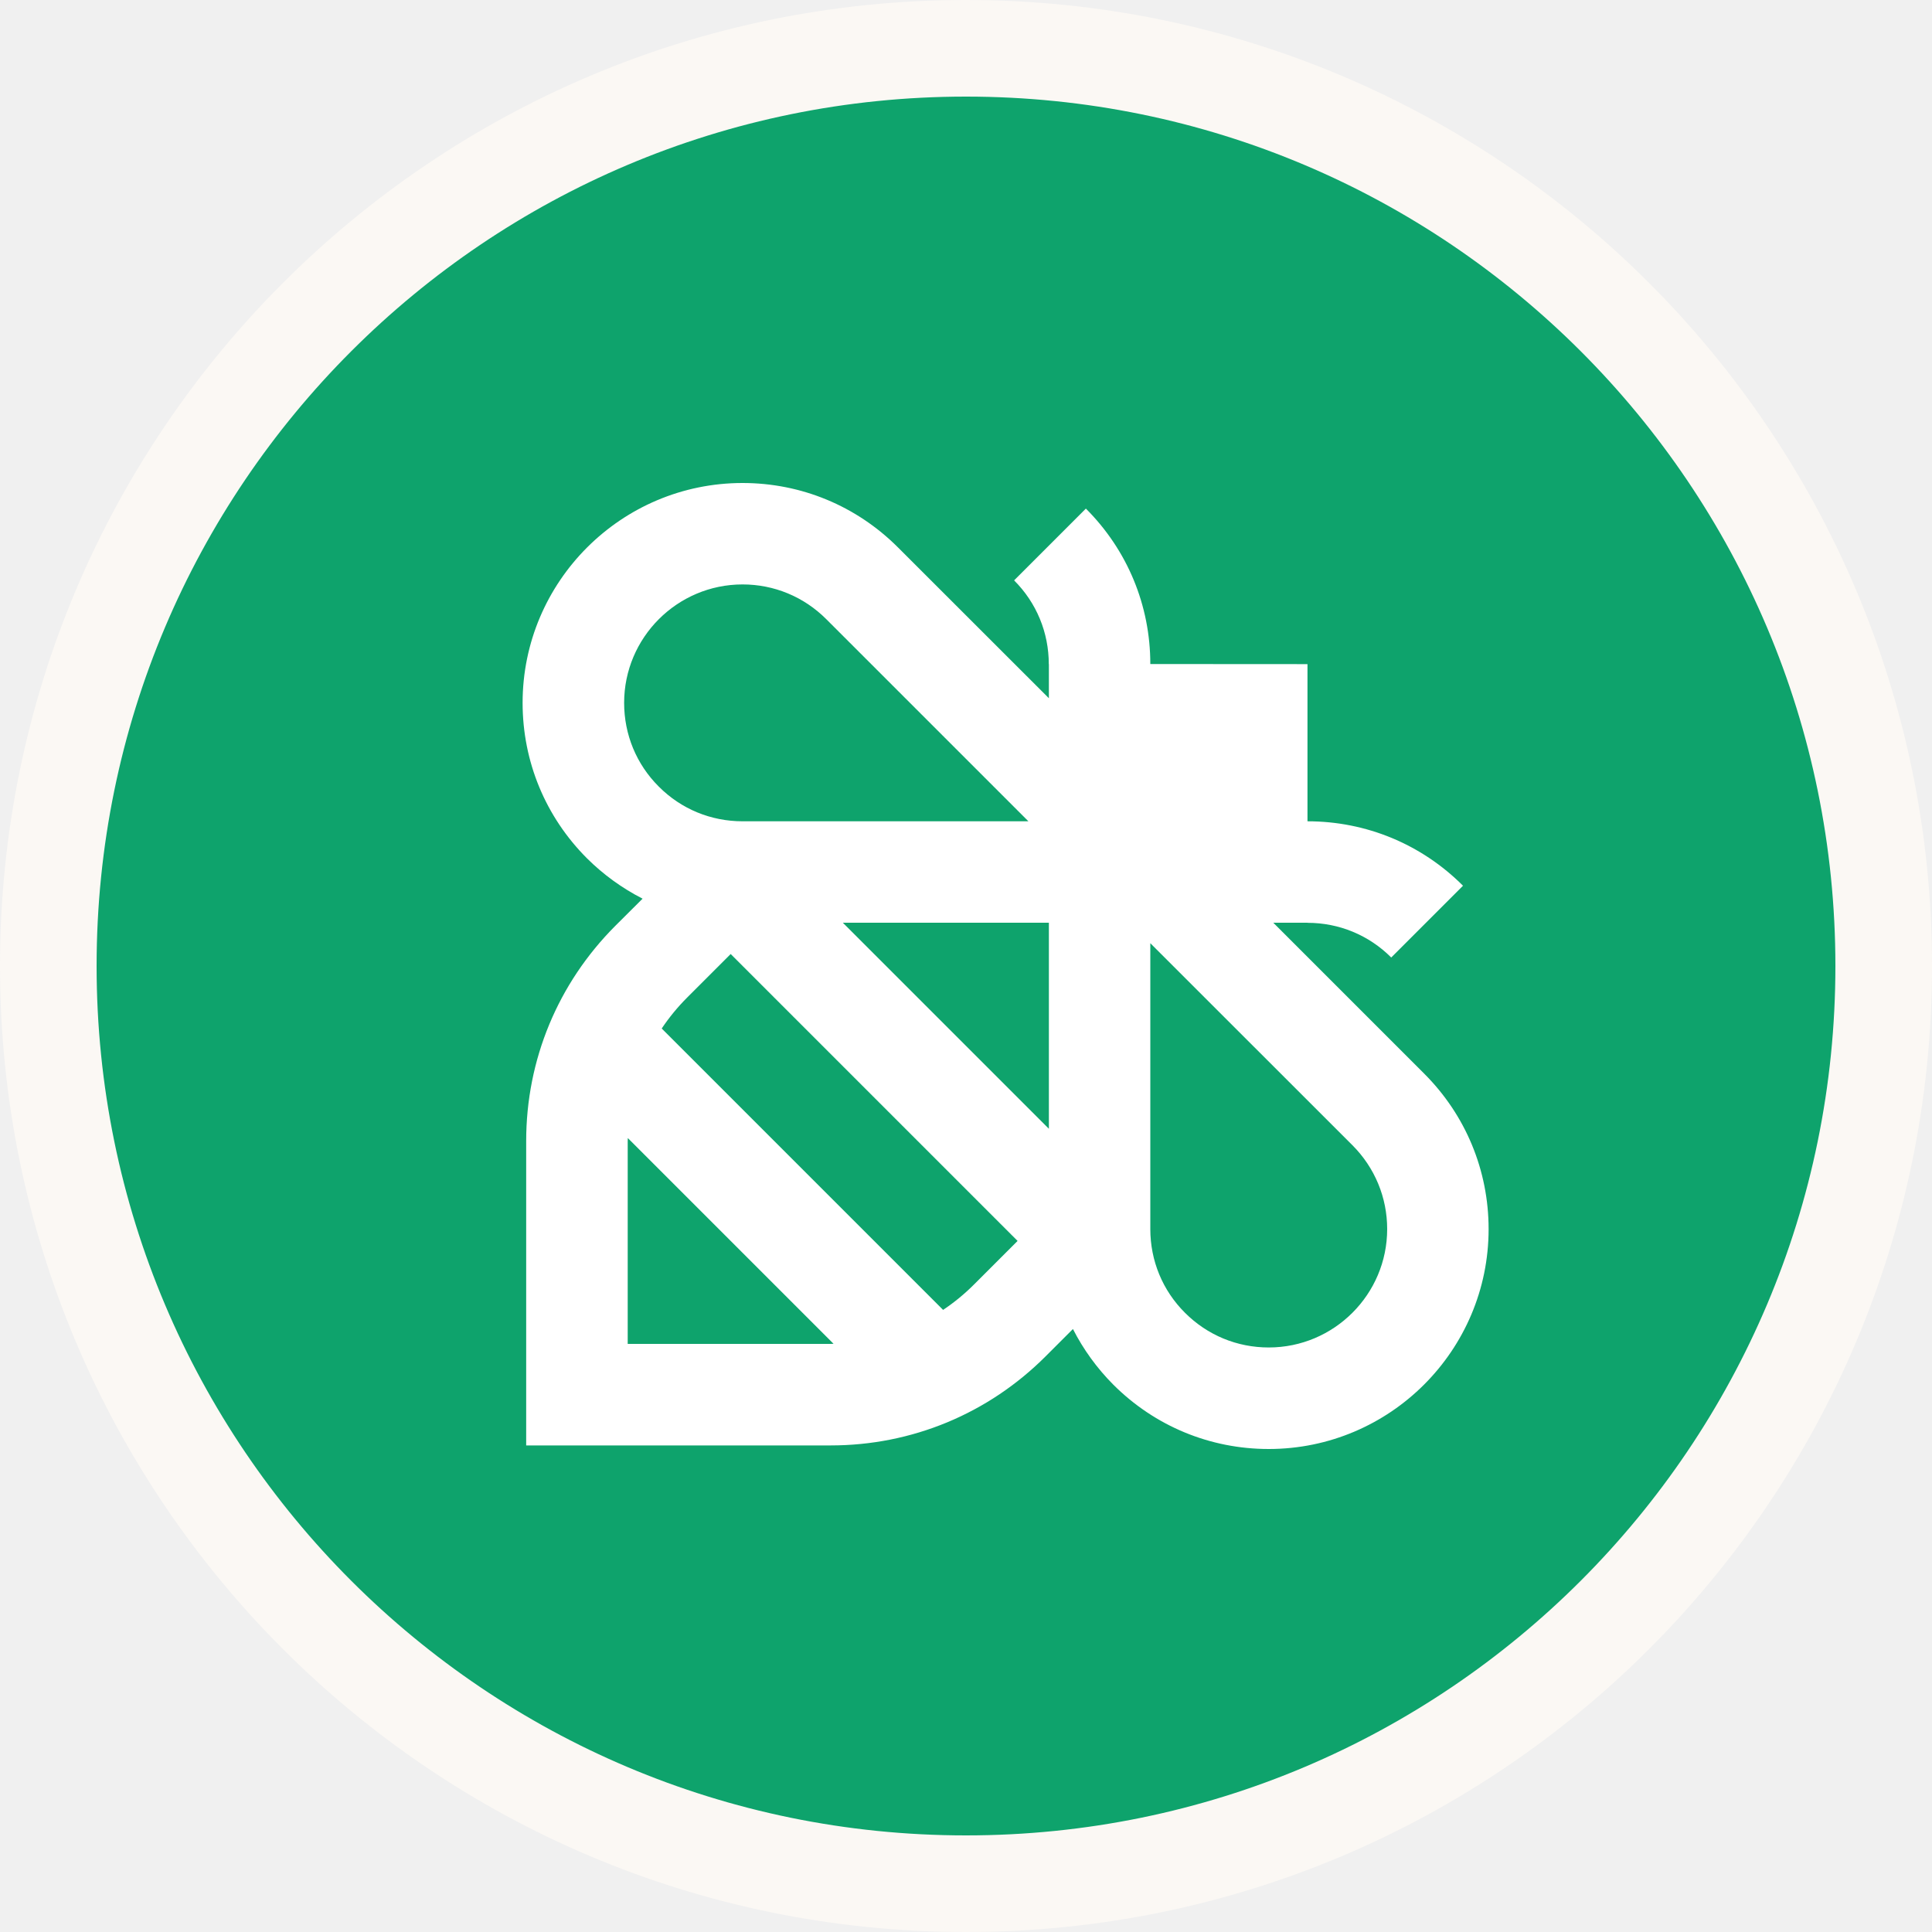
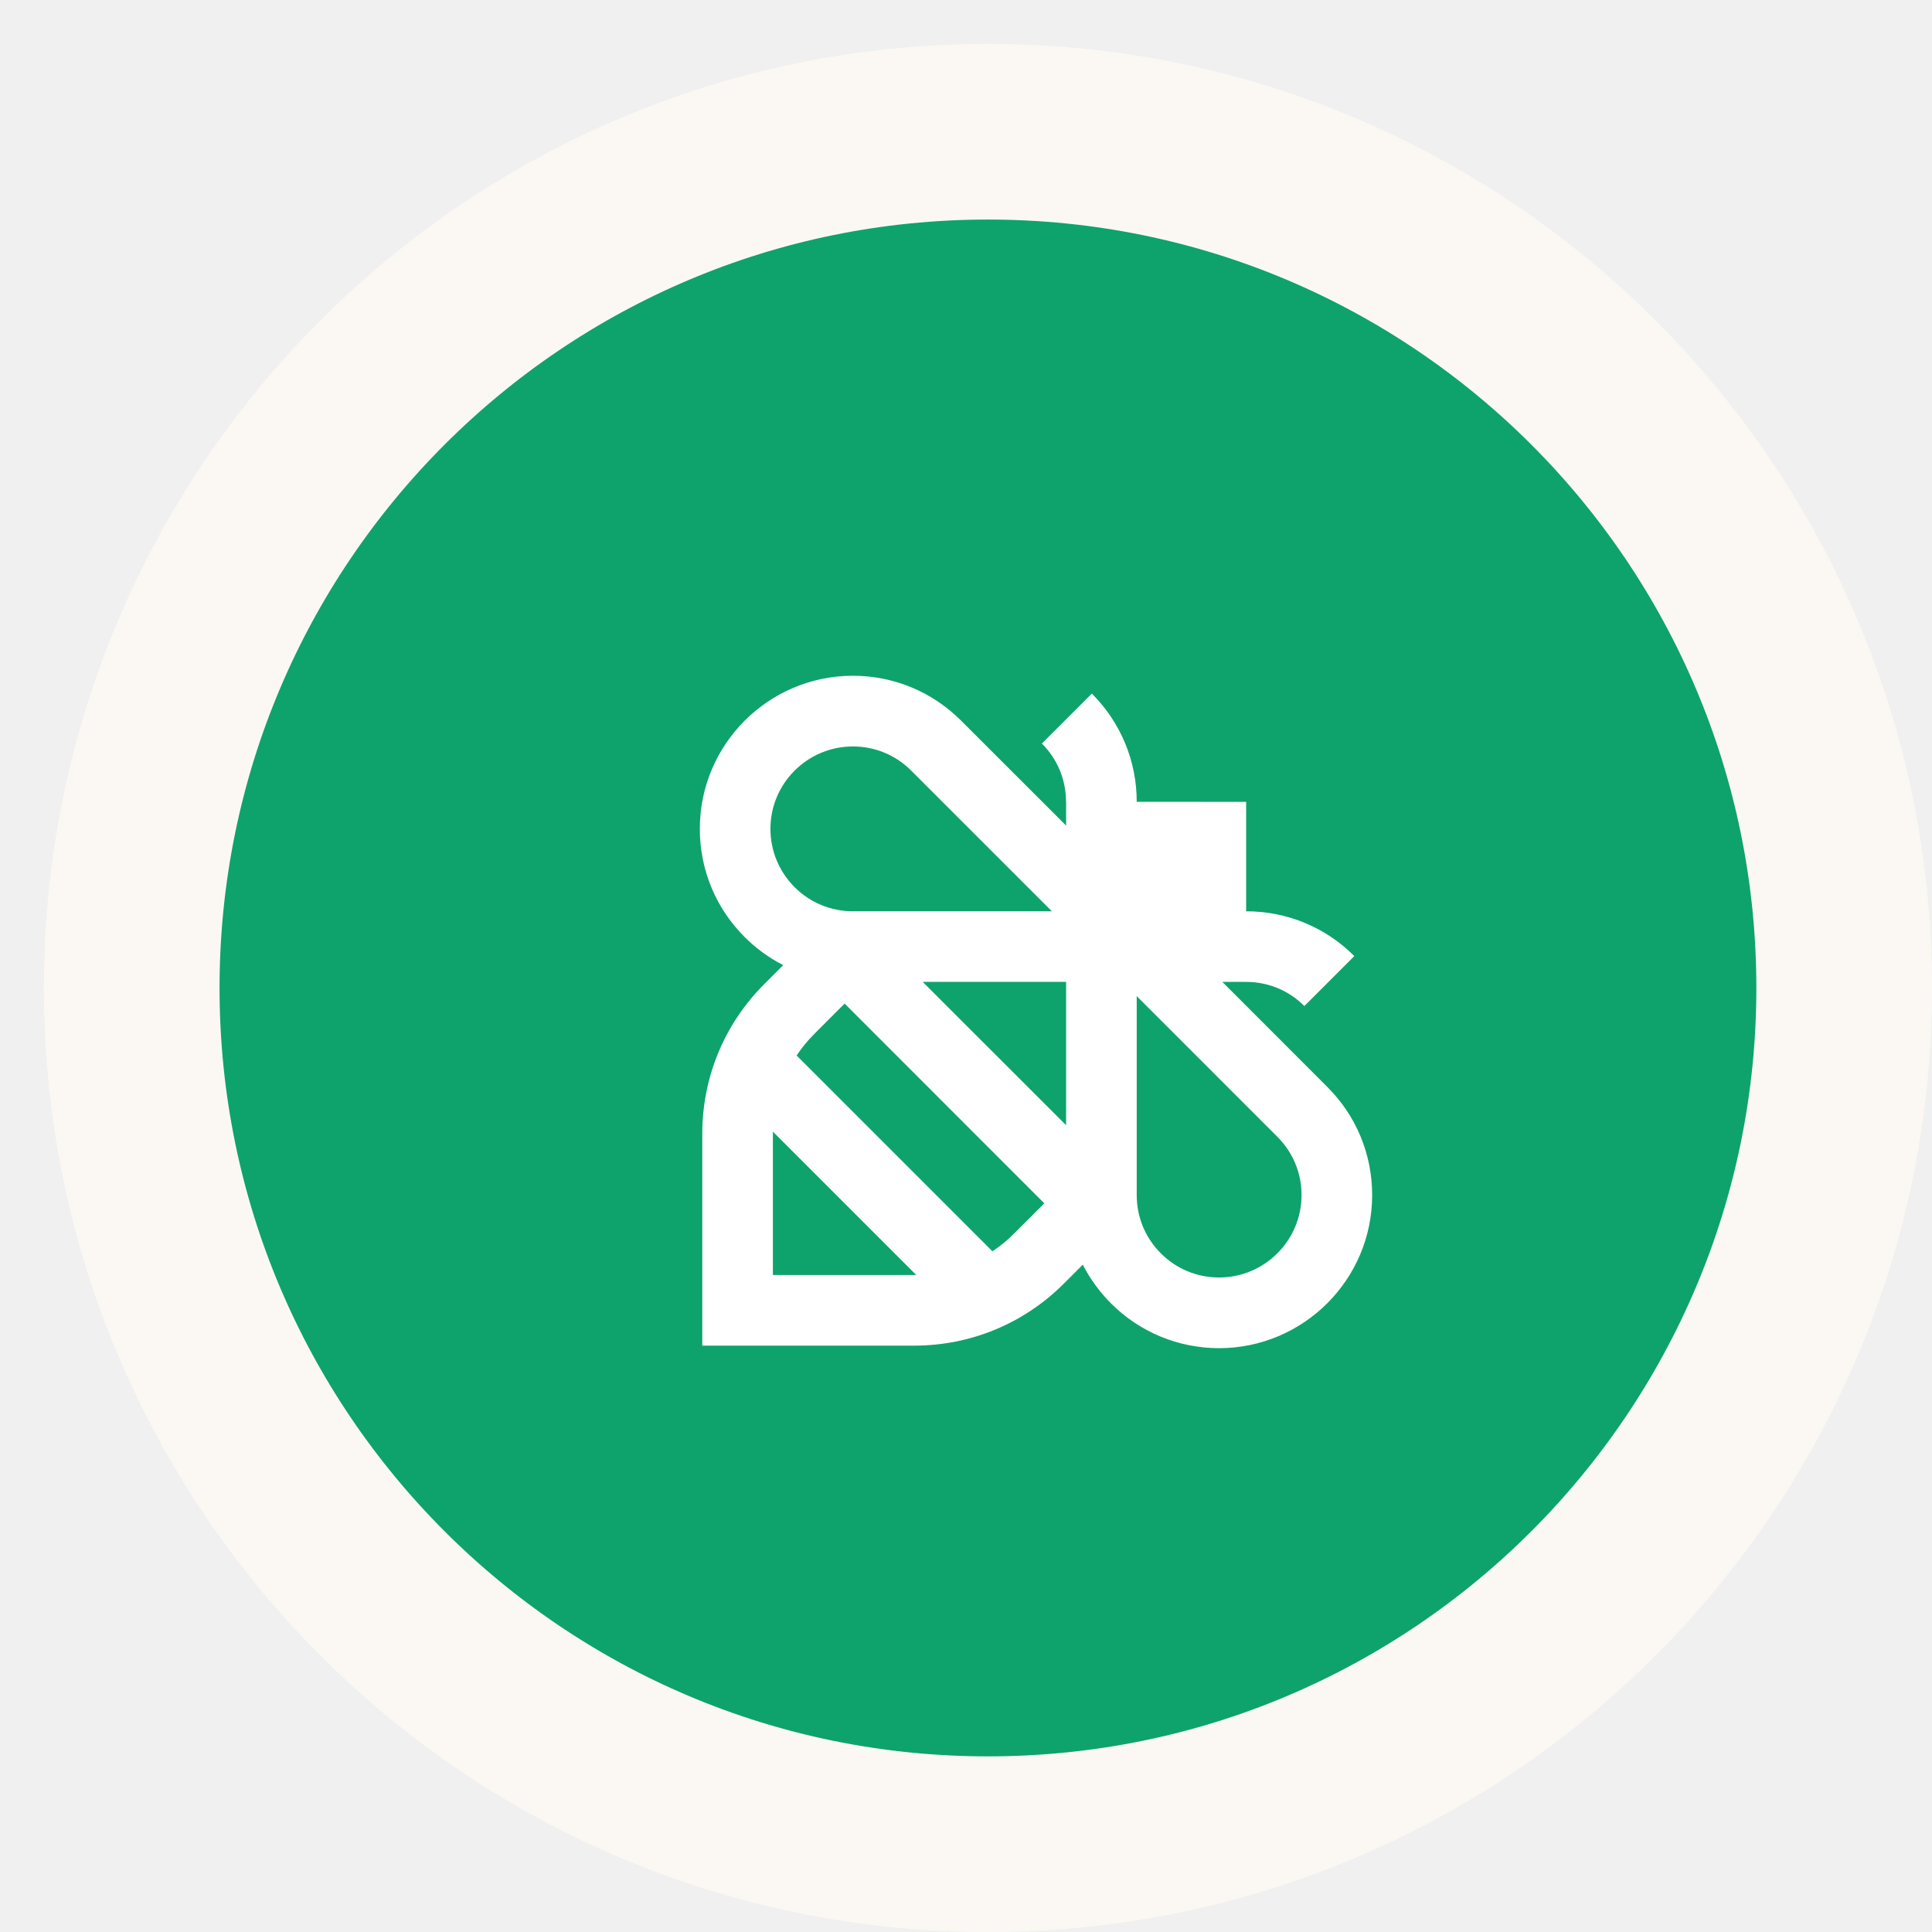
- <svg xmlns="http://www.w3.org/2000/svg" width="20" height="20" viewBox="0 0 20 20" fill="none">
-   <rect x="0.5" y="0.5" width="19" height="19" rx="9.5" fill="#0EA36C" />
-   <path fill-rule="evenodd" clip-rule="evenodd" d="M13.134 13.949C12.806 13.949 12.499 13.822 12.267 13.59C12.035 13.359 11.908 13.051 11.908 12.723V9.764L14.001 11.856C14.232 12.088 14.36 12.396 14.36 12.723C14.36 13.399 13.81 13.949 13.134 13.949ZM10.858 11.685L8.725 9.552H10.858V11.685ZM10.083 13.297C9.985 13.395 9.878 13.483 9.763 13.56L6.85 10.647C6.927 10.532 7.015 10.425 7.113 10.327L7.564 9.876L10.534 12.846L10.083 13.297V13.297ZM8.598 13.912H6.498V11.812C6.498 11.802 6.499 11.792 6.499 11.781L8.629 13.911C8.618 13.911 8.608 13.912 8.598 13.912ZM6.461 7.276C6.461 6.6 7.011 6.05 7.687 6.05C8.014 6.05 8.322 6.178 8.553 6.409L10.646 8.502L7.687 8.502C7.359 8.502 7.051 8.375 6.82 8.143C6.588 7.912 6.461 7.604 6.461 7.276ZM14.743 11.114L13.181 9.552H13.535V9.553C13.862 9.553 14.17 9.68 14.402 9.912L15.145 9.169C14.715 8.739 14.143 8.502 13.535 8.502V6.875L11.908 6.874C11.908 6.267 11.671 5.695 11.241 5.265L10.498 6.008C10.73 6.24 10.857 6.548 10.857 6.875H10.858V7.228L9.296 5.667C8.866 5.237 8.294 5 7.687 5C6.431 5 5.41 6.021 5.41 7.276C5.41 7.884 5.647 8.456 6.077 8.886C6.245 9.053 6.439 9.194 6.652 9.303L6.37 9.584C5.775 10.18 5.447 10.971 5.447 11.812V14.963H8.598C9.439 14.963 10.23 14.635 10.825 14.04L11.107 13.758C11.215 13.97 11.356 14.164 11.524 14.333C11.954 14.763 12.526 15 13.134 15C14.389 15 15.41 13.979 15.41 12.724C15.41 12.116 15.173 11.544 14.743 11.114Z" fill="white" />
-   <rect x="0.5" y="0.5" width="19" height="19" rx="9.5" stroke="#FBF8F4" />
+ <svg xmlns="http://www.w3.org/2000/svg" width="22" height="22" viewBox="0 0 22 22" fill="none">
+   <rect x="1.5" y="1.5" width="19.5" height="19.5" rx="9.75" fill="#0EA36C" />
+   <path fill-rule="evenodd" clip-rule="evenodd" d="M13.882 14.547C13.632 14.547 13.396 14.45 13.219 14.272C13.041 14.095 12.944 13.859 12.944 13.608V11.343L14.546 12.945C14.723 13.122 14.821 13.358 14.821 13.608C14.821 14.126 14.4 14.547 13.882 14.547ZM12.14 12.813L10.507 11.181H12.14V12.813ZM11.546 14.048C11.472 14.123 11.39 14.19 11.301 14.249L9.071 12.019C9.13 11.931 9.197 11.849 9.272 11.774L9.618 11.428L11.892 13.703L11.546 14.048V14.048ZM10.409 14.519H8.801V12.911C8.801 12.903 8.802 12.895 8.802 12.887L10.433 14.518C10.425 14.518 10.417 14.519 10.409 14.519ZM8.773 9.438C8.773 8.921 9.194 8.5 9.712 8.5C9.962 8.5 10.198 8.597 10.375 8.774L11.978 10.377L9.712 10.377C9.461 10.377 9.225 10.279 9.048 10.102C8.871 9.924 8.773 9.689 8.773 9.438ZM15.114 12.377L13.919 11.181H14.189V11.181C14.44 11.181 14.676 11.278 14.853 11.456L15.422 10.887C15.093 10.558 14.655 10.377 14.19 10.377V9.131L12.944 9.13C12.944 8.665 12.762 8.227 12.433 7.898L11.864 8.467C12.042 8.644 12.139 8.88 12.139 9.131H12.14V9.401L10.944 8.206C10.615 7.877 10.177 7.695 9.712 7.695C8.751 7.695 7.969 8.477 7.969 9.438C7.969 9.903 8.15 10.341 8.479 10.67C8.608 10.799 8.756 10.907 8.919 10.99L8.704 11.205C8.248 11.661 7.997 12.267 7.997 12.911V15.323H10.409C11.053 15.323 11.659 15.072 12.115 14.616L12.33 14.401C12.413 14.563 12.521 14.711 12.65 14.841C12.979 15.17 13.417 15.351 13.882 15.352C14.843 15.351 15.625 14.57 15.625 13.609C15.625 13.143 15.444 12.706 15.114 12.377Z" fill="white" />
+   <rect x="1.5" y="1.5" width="19.5" height="19.5" rx="9.75" stroke="#FBF8F4" stroke-width="2" />
</svg>
